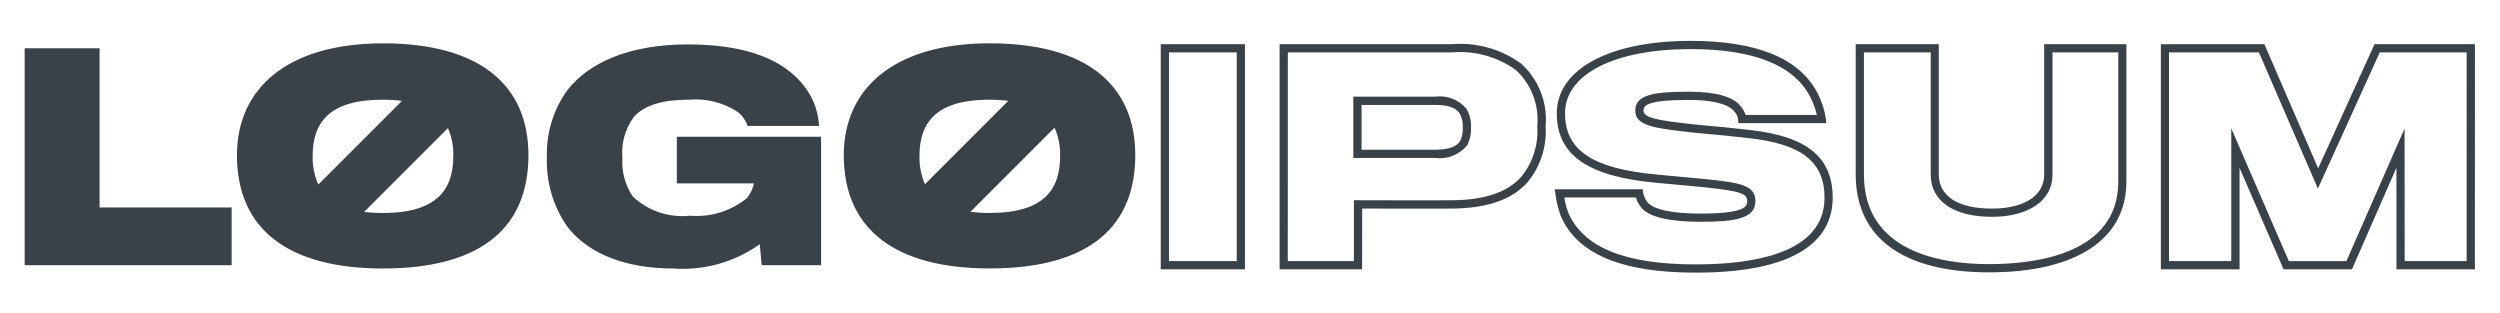
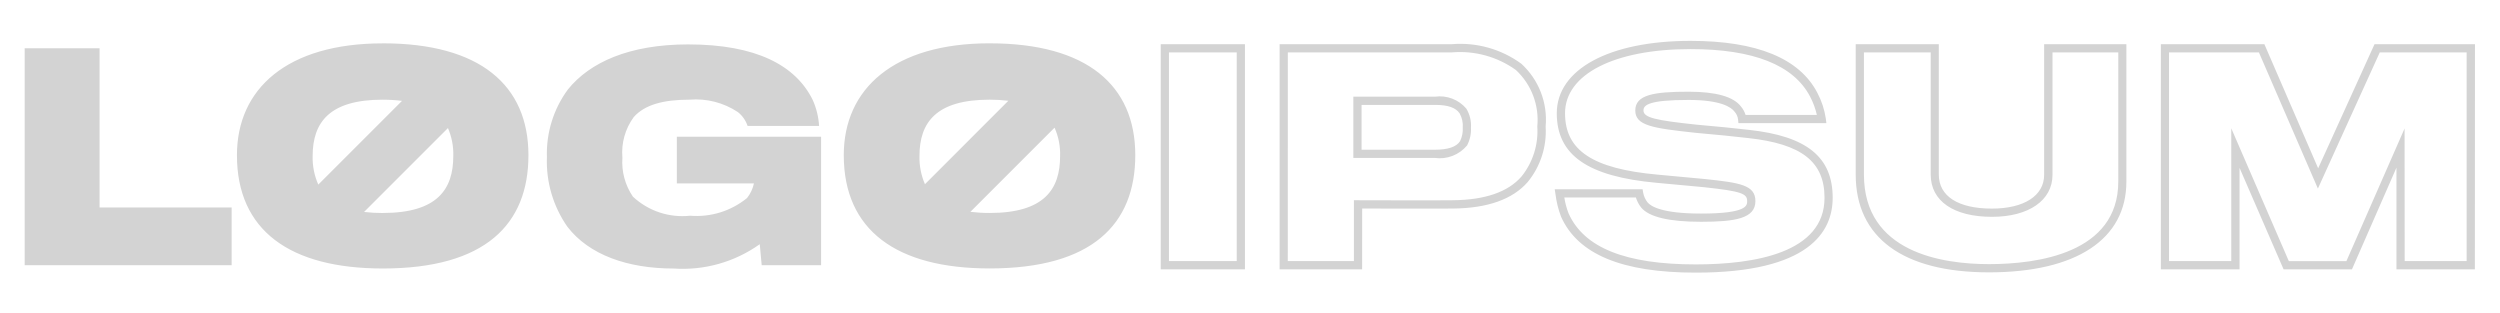
<svg xmlns="http://www.w3.org/2000/svg" id="logo-9" width="152" height="19" viewBox="0 0 152 19" fill="none">
-   <path d="M75.693 16.374H70.573V2.686H75.693V16.374ZM71.073 15.874H75.193V3.186H71.073V15.874ZM82.817 16.374H77.8V2.686H88.282C89.784 2.564 91.279 2.986 92.496 3.874C93.02 4.353 93.426 4.947 93.683 5.609C93.939 6.271 94.039 6.984 93.975 7.691C94.05 8.913 93.661 10.118 92.886 11.066C91.969 12.118 90.443 12.66 88.351 12.679C87.824 12.693 83.875 12.679 82.82 12.679L82.817 16.374ZM78.297 15.874H82.317V12.174H82.568C82.619 12.174 87.746 12.19 88.339 12.174C90.288 12.157 91.689 11.674 92.508 10.731C93.198 9.873 93.54 8.788 93.468 7.69C93.529 7.056 93.444 6.417 93.219 5.822C92.993 5.226 92.634 4.691 92.168 4.257C91.04 3.447 89.659 3.067 88.275 3.185H78.3L78.297 15.874ZM87.22 9.604H82.283V5.878H87.253C87.605 5.829 87.964 5.87 88.296 5.998C88.629 6.125 88.923 6.334 89.153 6.605C89.362 6.952 89.46 7.354 89.435 7.758C89.454 8.133 89.373 8.506 89.2 8.84C88.963 9.126 88.656 9.346 88.309 9.479C87.963 9.612 87.588 9.654 87.22 9.6V9.604ZM82.783 9.104H87.22C88.04 9.104 88.548 8.933 88.773 8.581C88.897 8.325 88.953 8.042 88.936 7.758C88.958 7.46 88.893 7.162 88.75 6.9L88.744 6.891C88.506 6.541 88.033 6.378 87.253 6.378H82.783V9.104ZM103.1 16.576C98.61 16.576 95.93 15.461 94.909 13.168C94.742 12.725 94.629 12.264 94.571 11.794L94.527 11.506H99.869L99.904 11.716C99.945 11.929 100.036 12.13 100.168 12.302C100.379 12.557 101.083 12.985 103.419 12.985C106.227 12.985 106.227 12.492 106.227 12.227C106.227 11.78 105.902 11.627 103.612 11.383L103.177 11.342C102.315 11.261 101.225 11.158 100.727 11.115C96.527 10.735 94.652 9.43 94.652 6.885C94.652 4.212 97.843 2.485 102.782 2.485C106.811 2.485 109.407 3.547 110.496 5.644C110.754 6.132 110.928 6.66 111.009 7.206L111.044 7.487H105.696L105.674 7.261C105.653 7.084 105.578 6.919 105.458 6.787C105.258 6.519 104.626 6.076 102.664 6.076C100.255 6.076 99.923 6.384 99.923 6.716C99.923 7.159 100.684 7.316 103.123 7.577C104.14 7.66 105.775 7.828 106.335 7.896C109.856 8.278 111.427 9.551 111.427 12.025C111.428 14.1 109.983 16.576 103.1 16.576ZM95.111 12.006C95.161 12.336 95.247 12.659 95.368 12.97C96.298 15.059 98.828 16.076 103.1 16.076C106.672 16.076 110.931 15.376 110.931 12.025C110.931 9.832 109.541 8.746 106.282 8.393C105.722 8.325 104.097 8.158 103.082 8.074C100.482 7.792 99.425 7.642 99.425 6.716C99.425 5.758 100.564 5.576 102.666 5.576C104.327 5.576 105.4 5.876 105.855 6.481C105.979 6.63 106.073 6.802 106.131 6.987H110.465C110.378 6.6 110.24 6.227 110.055 5.876C109.055 3.957 106.612 2.985 102.784 2.985C98.149 2.985 95.154 4.516 95.154 6.885C95.154 9.145 96.835 10.261 100.773 10.617C101.273 10.66 102.362 10.763 103.226 10.845L103.664 10.886C105.791 11.11 106.729 11.25 106.729 12.227C106.729 13.279 105.516 13.485 103.421 13.485C101.483 13.485 100.259 13.194 99.786 12.621C99.64 12.438 99.53 12.23 99.462 12.006H95.111ZM120.927 16.559C115.707 16.559 112.827 14.448 112.827 10.614V2.686H117.879V10.614C117.879 11.929 119.056 12.683 121.107 12.683C123.067 12.683 124.284 11.896 124.284 10.631V2.686H129.284V11.034C129.289 14.545 126.24 16.559 120.924 16.559H120.927ZM113.327 3.186V10.614C113.327 15.352 118.085 16.059 120.927 16.059C123.865 16.059 128.792 15.406 128.792 11.034V3.186H124.792V10.631C124.792 12.181 123.348 13.183 121.115 13.183C118.781 13.183 117.387 12.223 117.387 10.614V3.186H113.327ZM150.472 16.374H145.704V10.194L143 16.374H138.841L136.165 10.206V16.374H131.38V2.686H137.674L140.944 10.233L144.372 2.686H150.478L150.472 16.374ZM146.204 15.874H149.972V3.186H144.69L140.928 11.465L137.342 3.186H131.876V15.874H135.661V7.8L139.161 15.877H142.661L146.198 7.812L146.204 15.874ZM6.054 2.936H1.5V16.124H14.084V12.613H6.054V2.936ZM23.276 2.636C17.463 2.636 14.406 5.391 14.406 9.436C14.406 14.006 17.615 16.324 23.276 16.324C29.508 16.324 32.129 13.636 32.129 9.436C32.129 5.171 29.172 2.634 23.276 2.634V2.636ZM23.259 6.063C23.655 6.061 24.05 6.084 24.443 6.132L19.352 11.223C19.111 10.678 18.994 10.087 19.008 9.491C19.008 7.422 20.05 6.061 23.259 6.061V6.063ZM23.276 12.951C22.895 12.953 22.514 12.931 22.135 12.887L27.235 7.787C27.467 8.323 27.578 8.903 27.56 9.487C27.56 11.5 26.6 12.949 23.276 12.949V12.951ZM41.152 11.151H45.839C45.77 11.476 45.626 11.781 45.419 12.041C44.447 12.833 43.207 13.218 41.958 13.116C41.329 13.183 40.693 13.115 40.093 12.915C39.494 12.715 38.944 12.388 38.481 11.957C38.007 11.262 37.782 10.427 37.842 9.588C37.765 8.709 38.01 7.832 38.531 7.119C39.186 6.379 40.295 6.06 41.925 6.06C42.962 5.974 43.998 6.24 44.865 6.816C45.138 7.033 45.343 7.325 45.453 7.656H49.8C49.768 7.11 49.637 6.575 49.413 6.077C48.372 3.96 45.952 2.7 41.837 2.7C38.258 2.7 35.856 3.792 34.529 5.439C33.653 6.628 33.203 8.078 33.252 9.555C33.195 11.065 33.634 12.552 34.5 13.79C35.811 15.49 38.146 16.326 40.952 16.326C42.818 16.456 44.67 15.934 46.193 14.848L46.311 16.124H49.922V8.312H41.152V11.151ZM60.171 2.633C54.359 2.633 51.301 5.388 51.301 9.433C51.301 14.003 54.509 16.321 60.171 16.321C66.404 16.321 69.025 13.633 69.025 9.433C69.025 5.171 66.068 2.634 60.171 2.634V2.633ZM60.155 6.06C60.54 6.059 60.925 6.081 61.308 6.126L56.237 11.2C56.004 10.661 55.89 10.078 55.904 9.491C55.9 7.422 56.946 6.061 60.155 6.061V6.06ZM60.171 12.948C59.78 12.95 59.389 12.927 59 12.88L64.117 7.762C64.358 8.305 64.473 8.895 64.454 9.489C64.456 11.5 63.5 12.949 60.171 12.949V12.948Z" class="ccustom" fill="#394149" />
+   <path d="M75.693 16.374H70.573V2.686H75.693V16.374ZM71.073 15.874H75.193V3.186H71.073V15.874ZM82.817 16.374H77.8V2.686H88.282C89.784 2.564 91.279 2.986 92.496 3.874C93.02 4.353 93.426 4.947 93.683 5.609C93.939 6.271 94.039 6.984 93.975 7.691C94.05 8.913 93.661 10.118 92.886 11.066C91.969 12.118 90.443 12.66 88.351 12.679C87.824 12.693 83.875 12.679 82.82 12.679L82.817 16.374ZM78.297 15.874H82.317V12.174H82.568C82.619 12.174 87.746 12.19 88.339 12.174C90.288 12.157 91.689 11.674 92.508 10.731C93.198 9.873 93.54 8.788 93.468 7.69C93.529 7.056 93.444 6.417 93.219 5.822C92.993 5.226 92.634 4.691 92.168 4.257C91.04 3.447 89.659 3.067 88.275 3.185H78.3L78.297 15.874ZM87.22 9.604H82.283V5.878H87.253C87.605 5.829 87.964 5.87 88.296 5.998C88.629 6.125 88.923 6.334 89.153 6.605C89.362 6.952 89.46 7.354 89.435 7.758C89.454 8.133 89.373 8.506 89.2 8.84C88.963 9.126 88.656 9.346 88.309 9.479C87.963 9.612 87.588 9.654 87.22 9.6V9.604ZM82.783 9.104H87.22C88.04 9.104 88.548 8.933 88.773 8.581C88.897 8.325 88.953 8.042 88.936 7.758C88.958 7.46 88.893 7.162 88.75 6.9L88.744 6.891C88.506 6.541 88.033 6.378 87.253 6.378H82.783V9.104ZM103.1 16.576C98.61 16.576 95.93 15.461 94.909 13.168C94.742 12.725 94.629 12.264 94.571 11.794L94.527 11.506H99.869L99.904 11.716C99.945 11.929 100.036 12.13 100.168 12.302C100.379 12.557 101.083 12.985 103.419 12.985C106.227 12.985 106.227 12.492 106.227 12.227C106.227 11.78 105.902 11.627 103.612 11.383L103.177 11.342C102.315 11.261 101.225 11.158 100.727 11.115C96.527 10.735 94.652 9.43 94.652 6.885C94.652 4.212 97.843 2.485 102.782 2.485C106.811 2.485 109.407 3.547 110.496 5.644C110.754 6.132 110.928 6.66 111.009 7.206L111.044 7.487H105.696L105.674 7.261C105.653 7.084 105.578 6.919 105.458 6.787C105.258 6.519 104.626 6.076 102.664 6.076C100.255 6.076 99.923 6.384 99.923 6.716C99.923 7.159 100.684 7.316 103.123 7.577C104.14 7.66 105.775 7.828 106.335 7.896C109.856 8.278 111.427 9.551 111.427 12.025C111.428 14.1 109.983 16.576 103.1 16.576ZM95.111 12.006C95.161 12.336 95.247 12.659 95.368 12.97C96.298 15.059 98.828 16.076 103.1 16.076C106.672 16.076 110.931 15.376 110.931 12.025C110.931 9.832 109.541 8.746 106.282 8.393C105.722 8.325 104.097 8.158 103.082 8.074C100.482 7.792 99.425 7.642 99.425 6.716C99.425 5.758 100.564 5.576 102.666 5.576C104.327 5.576 105.4 5.876 105.855 6.481C105.979 6.63 106.073 6.802 106.131 6.987H110.465C110.378 6.6 110.24 6.227 110.055 5.876C109.055 3.957 106.612 2.985 102.784 2.985C98.149 2.985 95.154 4.516 95.154 6.885C95.154 9.145 96.835 10.261 100.773 10.617C101.273 10.66 102.362 10.763 103.226 10.845L103.664 10.886C105.791 11.11 106.729 11.25 106.729 12.227C106.729 13.279 105.516 13.485 103.421 13.485C101.483 13.485 100.259 13.194 99.786 12.621C99.64 12.438 99.53 12.23 99.462 12.006H95.111ZM120.927 16.559C115.707 16.559 112.827 14.448 112.827 10.614V2.686H117.879V10.614C117.879 11.929 119.056 12.683 121.107 12.683C123.067 12.683 124.284 11.896 124.284 10.631V2.686H129.284V11.034C129.289 14.545 126.24 16.559 120.924 16.559H120.927ZM113.327 3.186V10.614C113.327 15.352 118.085 16.059 120.927 16.059C123.865 16.059 128.792 15.406 128.792 11.034V3.186H124.792V10.631C124.792 12.181 123.348 13.183 121.115 13.183C118.781 13.183 117.387 12.223 117.387 10.614V3.186H113.327ZM150.472 16.374H145.704V10.194L143 16.374H138.841L136.165 10.206V16.374H131.38V2.686H137.674L140.944 10.233L144.372 2.686H150.478L150.472 16.374ZM146.204 15.874H149.972V3.186H144.69L140.928 11.465L137.342 3.186H131.876V15.874H135.661V7.8L139.161 15.877H142.661L146.198 7.812L146.204 15.874ZM6.054 2.936H1.5V16.124H14.084V12.613H6.054V2.936ZM23.276 2.636C17.463 2.636 14.406 5.391 14.406 9.436C14.406 14.006 17.615 16.324 23.276 16.324C29.508 16.324 32.129 13.636 32.129 9.436C32.129 5.171 29.172 2.634 23.276 2.634V2.636ZM23.259 6.063C23.655 6.061 24.05 6.084 24.443 6.132L19.352 11.223C19.111 10.678 18.994 10.087 19.008 9.491C19.008 7.422 20.05 6.061 23.259 6.061V6.063ZM23.276 12.951C22.895 12.953 22.514 12.931 22.135 12.887L27.235 7.787C27.467 8.323 27.578 8.903 27.56 9.487C27.56 11.5 26.6 12.949 23.276 12.949V12.951ZM41.152 11.151H45.839C45.77 11.476 45.626 11.781 45.419 12.041C44.447 12.833 43.207 13.218 41.958 13.116C41.329 13.183 40.693 13.115 40.093 12.915C39.494 12.715 38.944 12.388 38.481 11.957C38.007 11.262 37.782 10.427 37.842 9.588C37.765 8.709 38.01 7.832 38.531 7.119C39.186 6.379 40.295 6.06 41.925 6.06C42.962 5.974 43.998 6.24 44.865 6.816C45.138 7.033 45.343 7.325 45.453 7.656H49.8C49.768 7.11 49.637 6.575 49.413 6.077C48.372 3.96 45.952 2.7 41.837 2.7C38.258 2.7 35.856 3.792 34.529 5.439C33.653 6.628 33.203 8.078 33.252 9.555C33.195 11.065 33.634 12.552 34.5 13.79C35.811 15.49 38.146 16.326 40.952 16.326C42.818 16.456 44.67 15.934 46.193 14.848L46.311 16.124H49.922V8.312H41.152V11.151ZM60.171 2.633C54.359 2.633 51.301 5.388 51.301 9.433C51.301 14.003 54.509 16.321 60.171 16.321C66.404 16.321 69.025 13.633 69.025 9.433C69.025 5.171 66.068 2.634 60.171 2.634V2.633ZM60.155 6.06C60.54 6.059 60.925 6.081 61.308 6.126L56.237 11.2C56.004 10.661 55.89 10.078 55.904 9.491C55.9 7.422 56.946 6.061 60.155 6.061V6.06ZM60.171 12.948C59.78 12.95 59.389 12.927 59 12.88L64.117 7.762C64.358 8.305 64.473 8.895 64.454 9.489C64.456 11.5 63.5 12.949 60.171 12.949V12.948Z" class="ccustom" fill="#D3D3D3" />
</svg>
